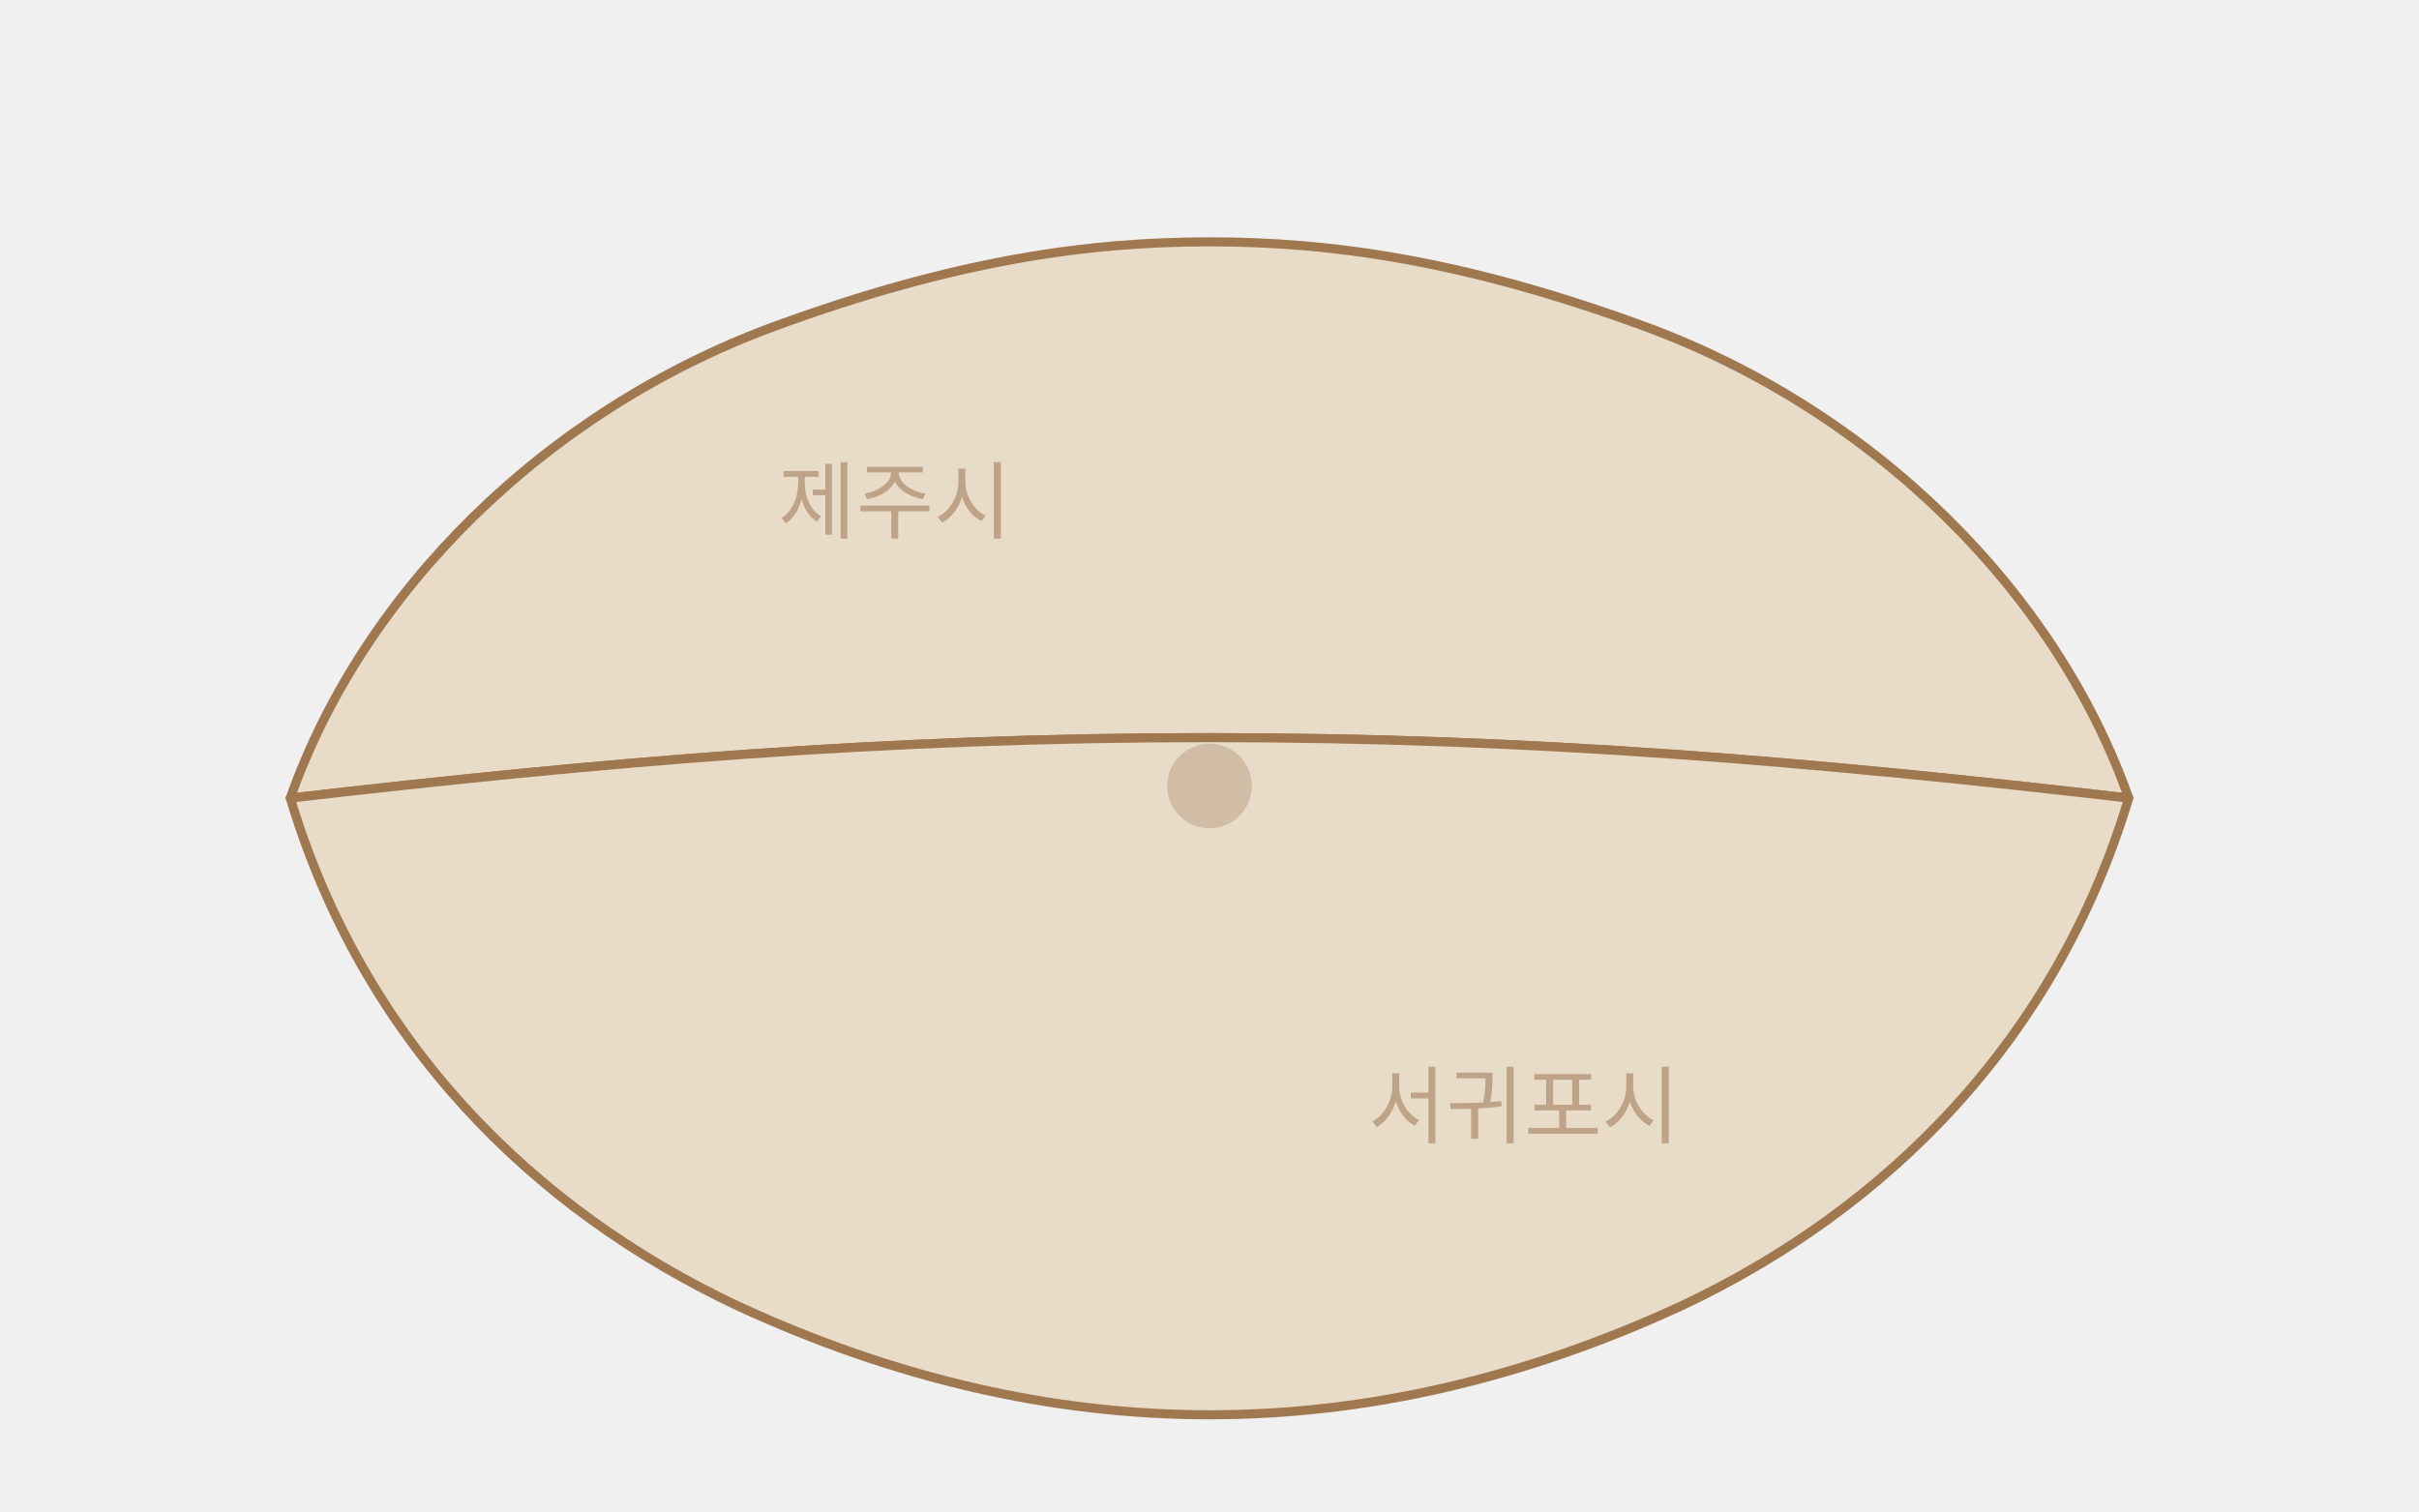
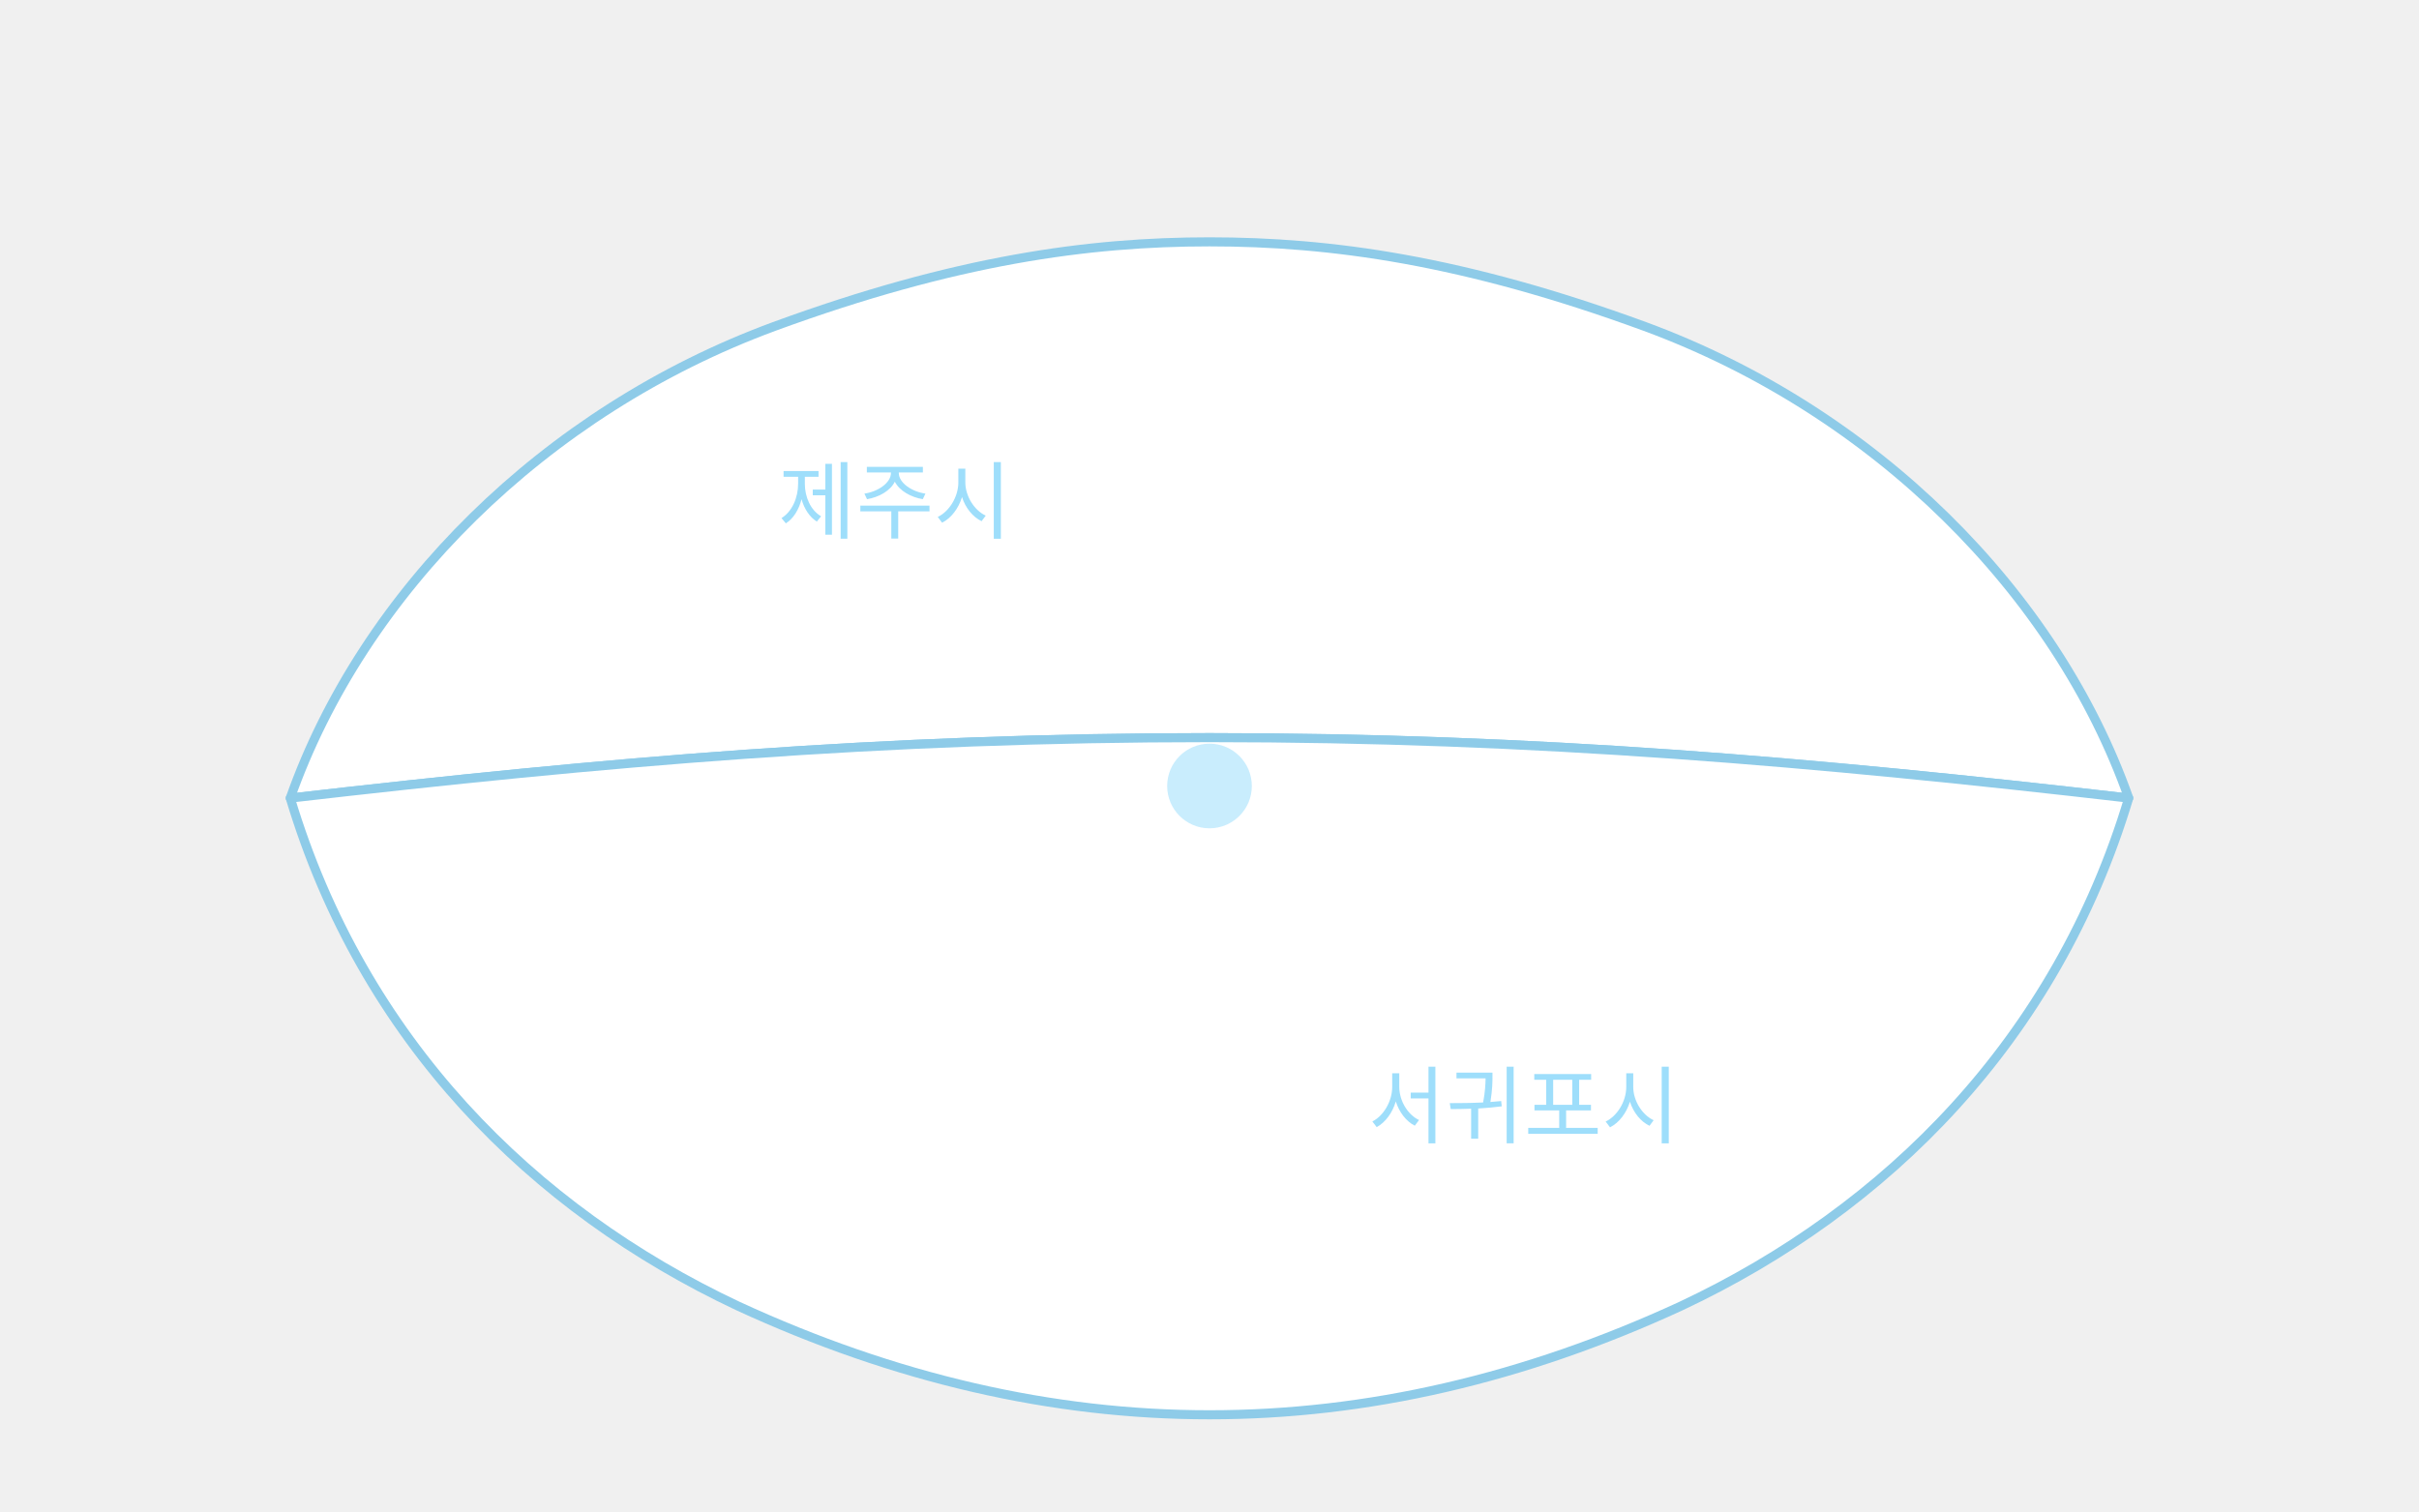
<svg xmlns="http://www.w3.org/2000/svg" viewBox="0 0 400 250" style="width:100%;height:100%">
-   <path id="jeju_jeju" class="region" data-name="제주시" d="M 48,132 C 60,98 90,68 128,54 C 158,43 180,40 200,40 C 220,40 242,43 272,54 C 310,68 340,98 352,132 C 300,126 254,122 200,122 C 146,122 100,126 48,132 Z" fill="#e8dcc8" stroke="#a07850" stroke-width="1.5" stroke-linejoin="round" />
-   <path id="jeju_seogwipo" class="region" data-name="서귀포시" d="M 48,132 C 100,126 146,122 200,122 C 254,122 300,126 352,132 C 340,172 312,200 278,216 C 252,228 226,234 200,234 C 174,234 148,228 122,216 C 88,200 60,172 48,132 Z" fill="#e8dcc8" stroke="#a07850" stroke-width="1.5" stroke-linejoin="round" />
-   <circle cx="200" cy="130" r="7" fill="#8b5e3c" opacity="0.25" pointer-events="none" />
-   <text x="148" y="88" text-anchor="middle" font-size="14" fill="#8b5e3c" opacity="0.45" pointer-events="none" font-family="-apple-system,sans-serif" font-weight="500">제주시</text>
-   <text x="252" y="188" text-anchor="middle" font-size="14" fill="#8b5e3c" opacity="0.45" pointer-events="none" font-family="-apple-system,sans-serif" font-weight="500">서귀포시</text>
+   <path id="jeju_jeju" class="region" data-name="제주시" d="M 48,132 C 60,98 90,68 128,54 C 158,43 180,40 200,40 C 220,40 242,43 272,54 C 310,68 340,98 352,132 C 300,126 254,122 200,122 C 146,122 100,126 48,132 Z" fill="#ffffff" stroke="#8ecbe8" stroke-width="1.5" stroke-linejoin="round" />
+   <path id="jeju_seogwipo" class="region" data-name="서귀포시" d="M 48,132 C 100,126 146,122 200,122 C 254,122 300,126 352,132 C 340,172 312,200 278,216 C 252,228 226,234 200,234 C 174,234 148,228 122,216 C 88,200 60,172 48,132 Z" fill="#ffffff" stroke="#8ecbe8" stroke-width="1.5" stroke-linejoin="round" />
+   <circle cx="200" cy="130" r="7" fill="#29b6f6" opacity="0.25" pointer-events="none" />
+   <text x="148" y="88" text-anchor="middle" font-size="14" fill="#29b6f6" opacity="0.45" pointer-events="none" font-family="-apple-system,sans-serif" font-weight="500">제주시</text>
+   <text x="252" y="188" text-anchor="middle" font-size="14" fill="#29b6f6" opacity="0.45" pointer-events="none" font-family="-apple-system,sans-serif" font-weight="500">서귀포시</text>
</svg>
